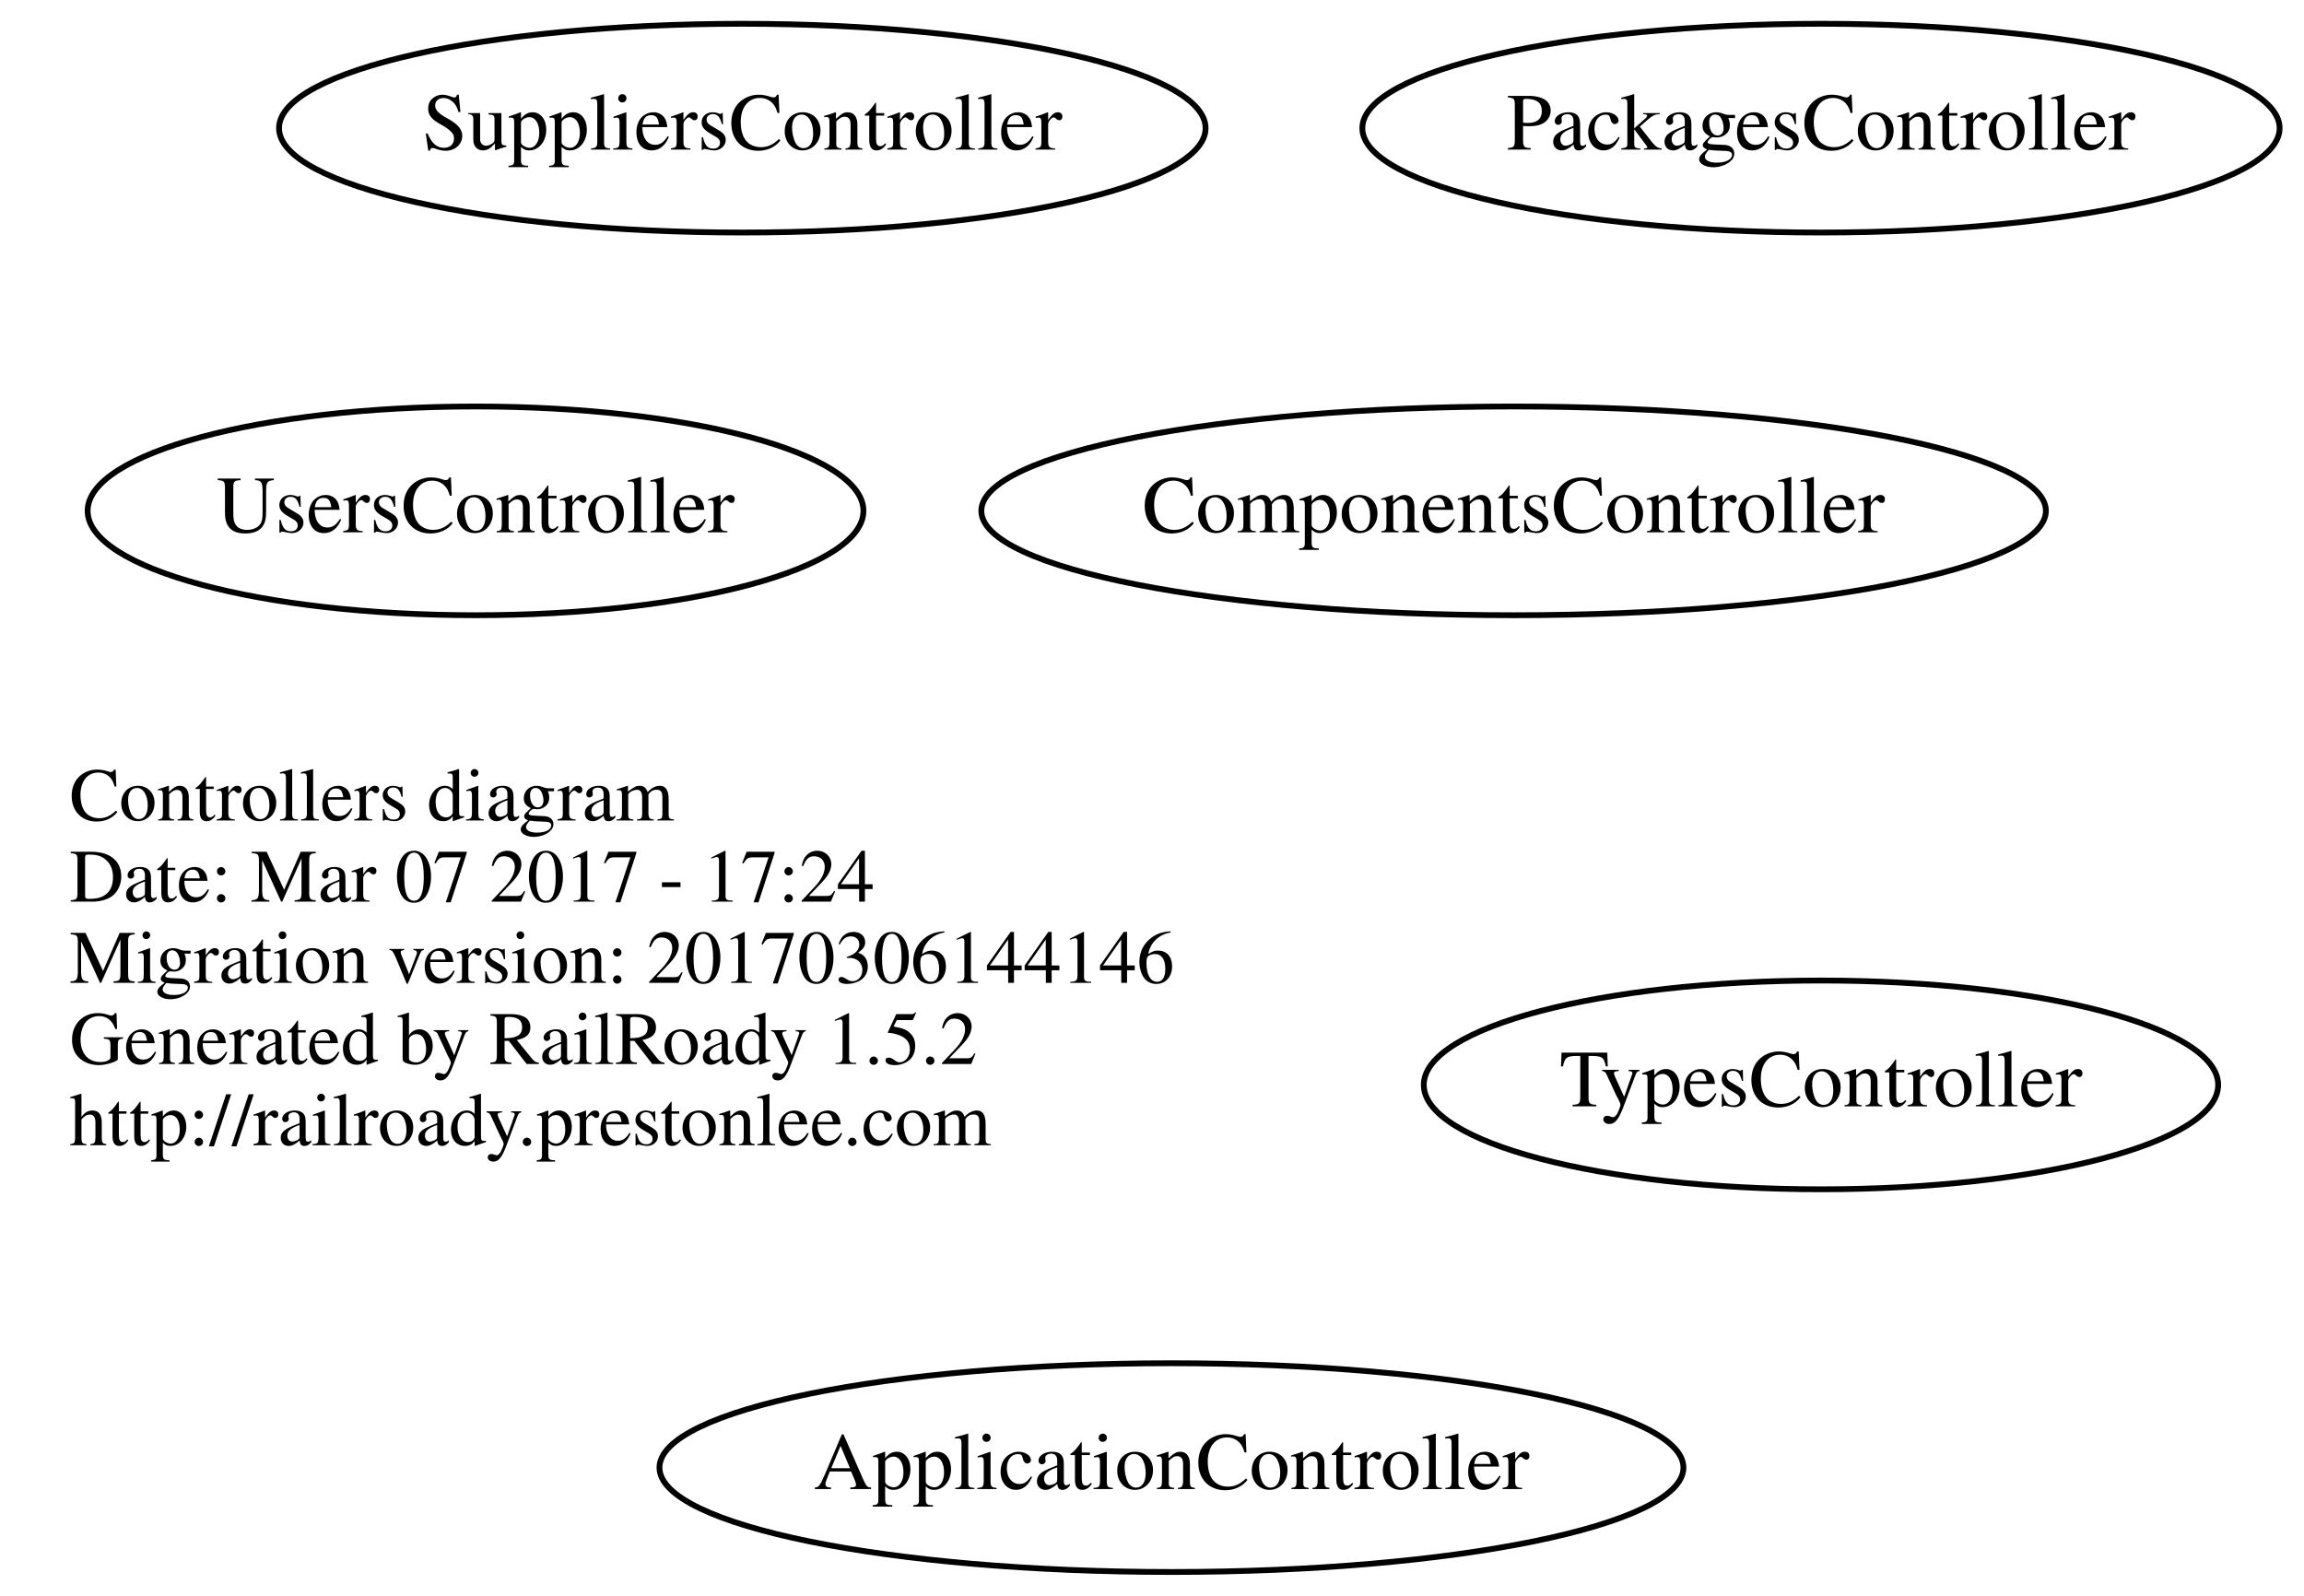
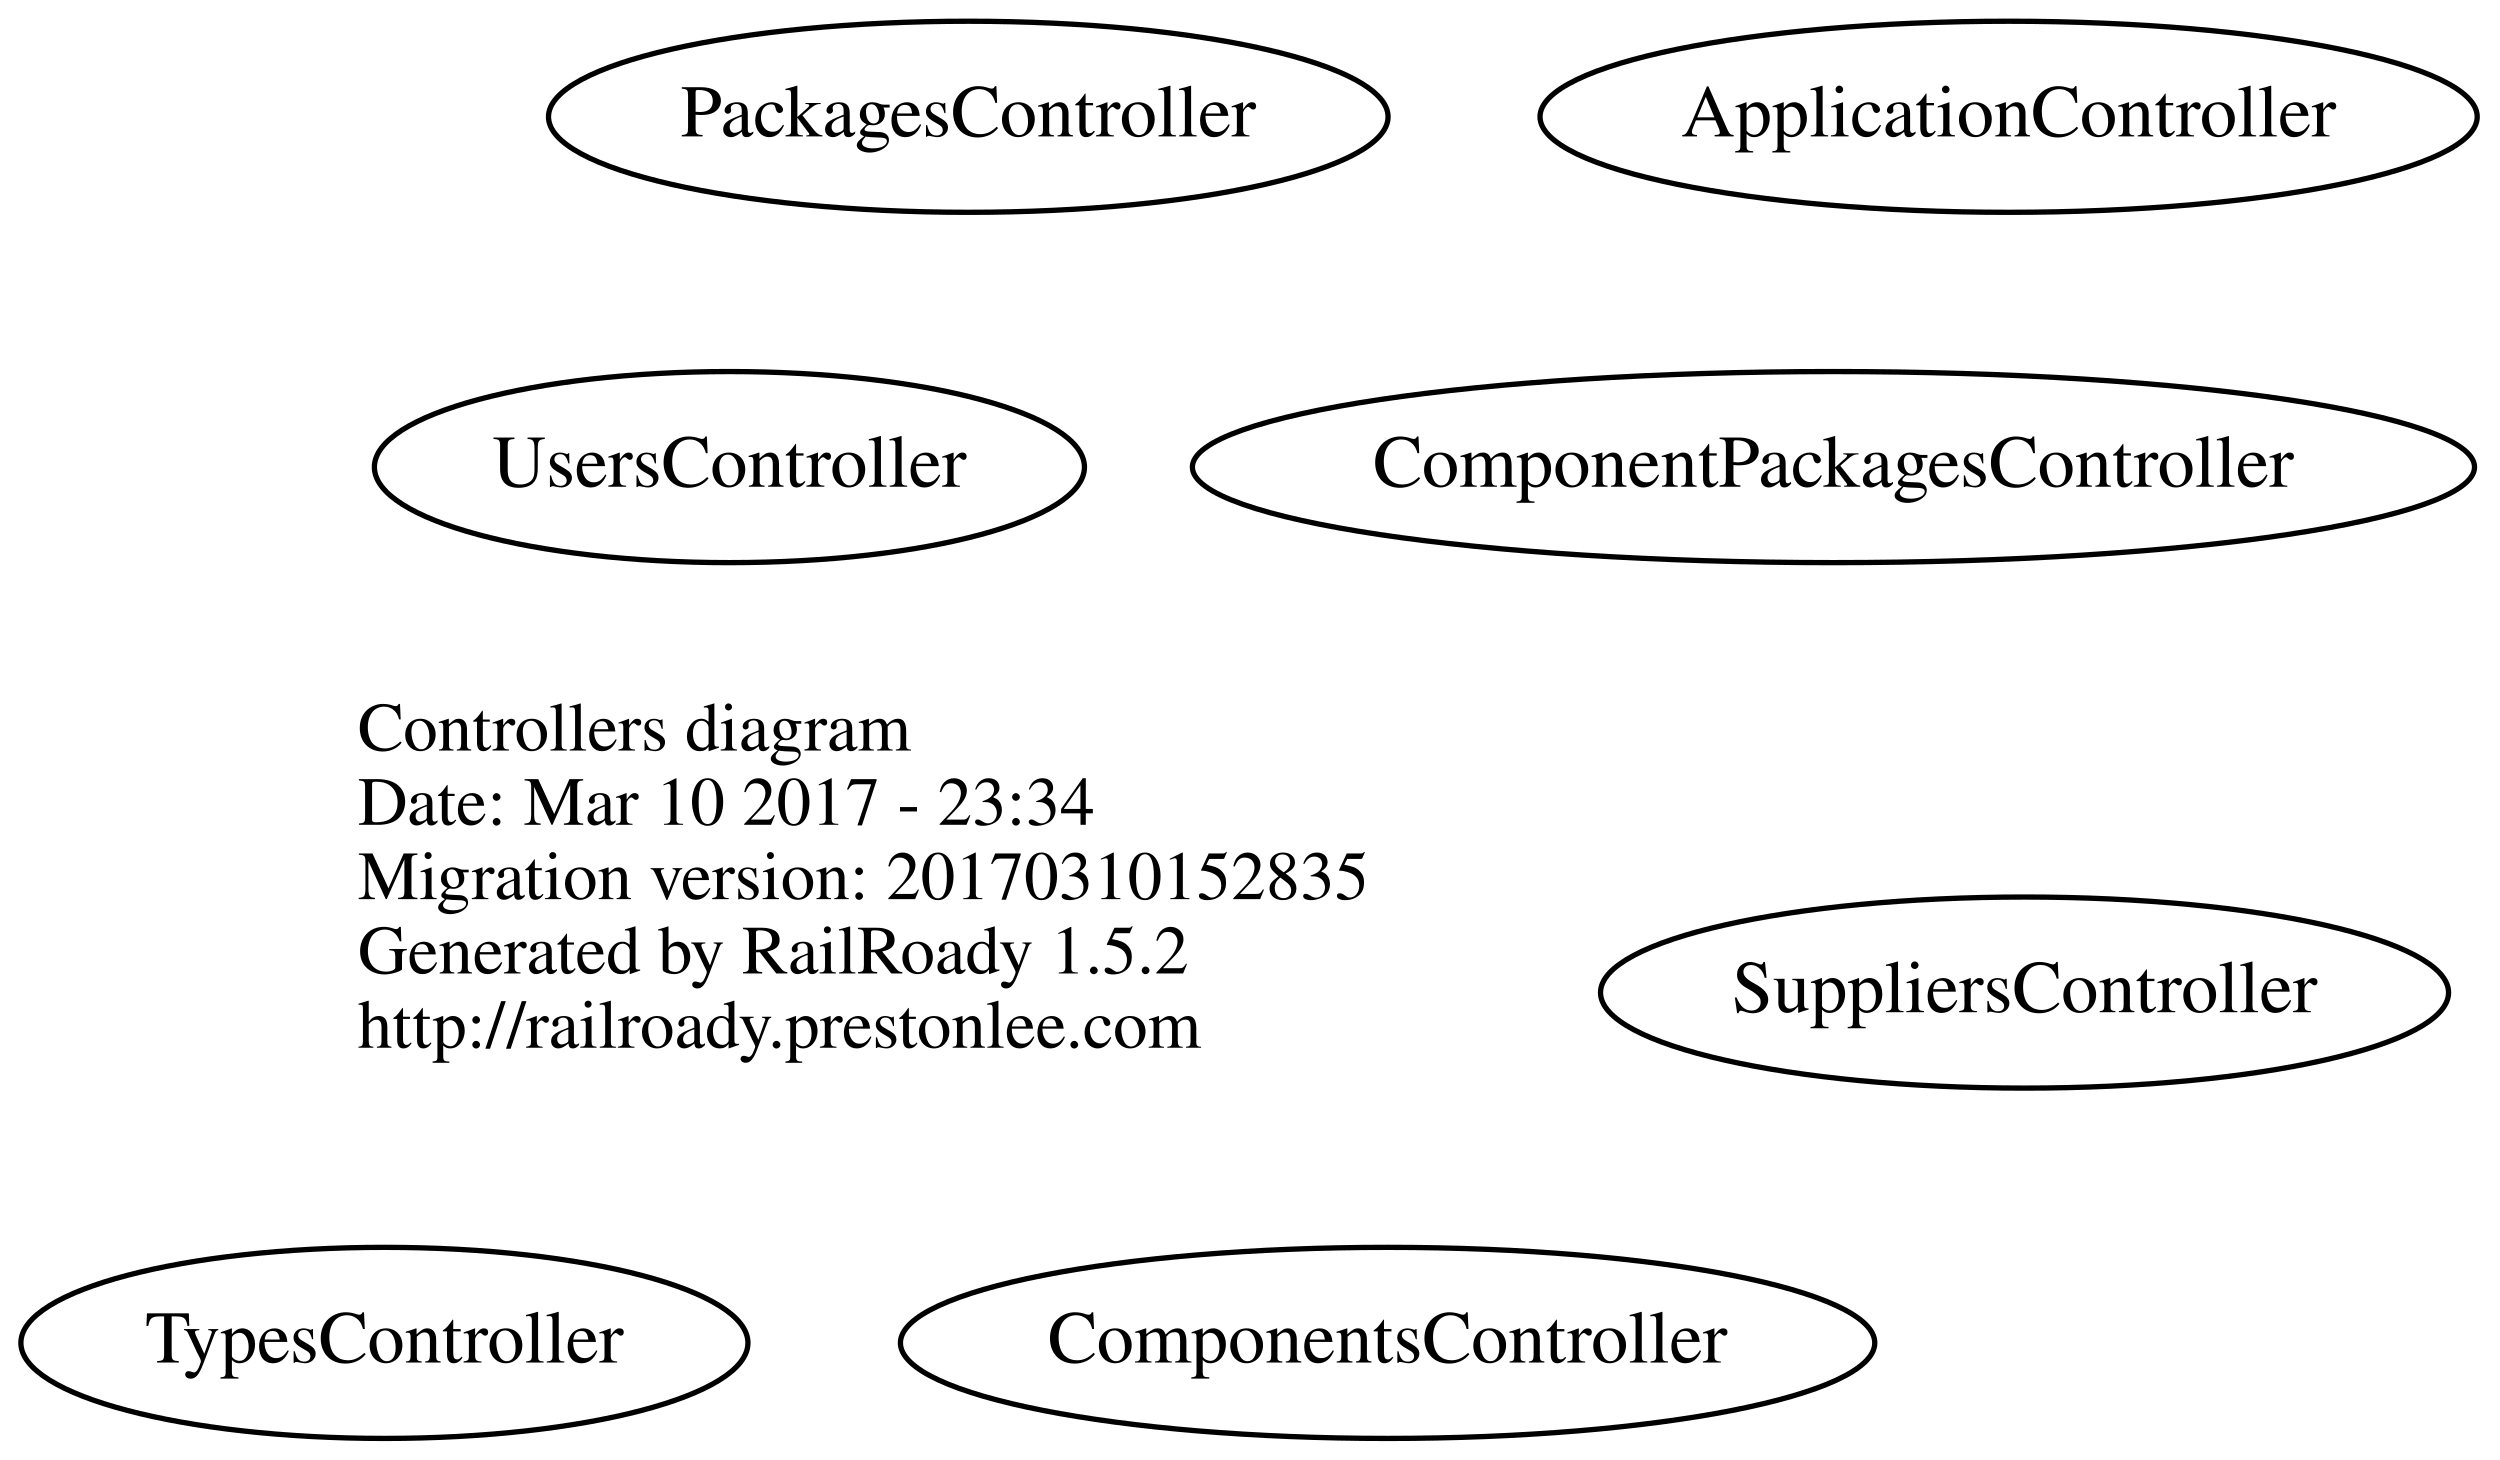
- <svg xmlns="http://www.w3.org/2000/svg" width="397pt" height="275pt" viewBox="0.00 0.00 397.29 275.00">
-   <g id="graph0" class="graph" transform="scale(1 1) rotate(0) translate(114 161)">
-     <polygon fill="none" stroke="none" points="-114,114 -114,-161 283.293,-161 283.293,114 -114,114" />
+ <svg xmlns="http://www.w3.org/2000/svg" width="471pt" height="275pt" viewBox="0.00 0.00 470.64 275.00">
+   <g id="graph0" class="graph" transform="scale(1 1) rotate(0) translate(169.244 161)">
+     <polygon fill="none" stroke="none" points="-169.244,114 -169.244,-161 301.392,-161 301.392,114 -169.244,114" />
    <g id="node1" class="node">
      <text text-anchor="start" x="-102" y="-19.6" font-family="Times,serif" font-size="13.00">Controllers diagram</text>
-       <text text-anchor="start" x="-102" y="-5.6" font-family="Times,serif" font-size="13.00">Date: Mar 07 2017 - 17:24</text>
-       <text text-anchor="start" x="-102" y="8.4" font-family="Times,serif" font-size="13.00">Migration version: 20170306144146</text>
+       <text text-anchor="start" x="-102" y="-5.6" font-family="Times,serif" font-size="13.00">Date: Mar 10 2017 - 23:34</text>
+       <text text-anchor="start" x="-102" y="8.4" font-family="Times,serif" font-size="13.00">Migration version: 20170310152835</text>
      <text text-anchor="start" x="-102" y="22.4" font-family="Times,serif" font-size="13.00">Generated by RailRoady 1.5.2</text>
      <text text-anchor="start" x="-102" y="36.4" font-family="Times,serif" font-size="13.00">http://railroady.prestonlee.com</text>
    </g>
    <g id="node2" class="node">
-       <ellipse fill="none" stroke="black" cx="147" cy="-73" rx="91.784" ry="18" />
-       <text text-anchor="middle" x="147" y="-69.3" font-family="Times,serif" font-size="14.00">ComponentsController</text>
+       <ellipse fill="none" stroke="black" cx="92" cy="92" rx="91.784" ry="18" />
+       <text text-anchor="middle" x="92" y="95.7" font-family="Times,serif" font-size="14.00">ComponentsController</text>
    </g>
    <g id="node3" class="node">
-       <ellipse fill="none" stroke="black" cx="200" cy="-139" rx="79.087" ry="18" />
-       <text text-anchor="middle" x="200" y="-135.3" font-family="Times,serif" font-size="14.00">PackagesController</text>
+       <ellipse fill="none" stroke="black" cx="13" cy="-139" rx="79.087" ry="18" />
+       <text text-anchor="middle" x="13" y="-135.3" font-family="Times,serif" font-size="14.00">PackagesController</text>
    </g>
    <g id="node4" class="node">
-       <ellipse fill="none" stroke="black" cx="88" cy="92" rx="88.284" ry="18" />
-       <text text-anchor="middle" x="88" y="95.7" font-family="Times,serif" font-size="14.00">ApplicationController</text>
+       <ellipse fill="none" stroke="black" cx="209" cy="-139" rx="88.284" ry="18" />
+       <text text-anchor="middle" x="209" y="-135.3" font-family="Times,serif" font-size="14.00">ApplicationController</text>
    </g>
    <g id="node5" class="node">
      <ellipse fill="none" stroke="black" cx="-32" cy="-73" rx="66.888" ry="18" />
      <text text-anchor="middle" x="-32" y="-69.3" font-family="Times,serif" font-size="14.00">UsersController</text>
    </g>
    <g id="node6" class="node">
-       <ellipse fill="none" stroke="black" cx="14" cy="-139" rx="79.886" ry="18" />
-       <text text-anchor="middle" x="14" y="-135.3" font-family="Times,serif" font-size="14.00">SuppliersController</text>
+       <ellipse fill="none" stroke="black" cx="176" cy="-73" rx="120.779" ry="18" />
+       <text text-anchor="middle" x="176" y="-69.3" font-family="Times,serif" font-size="14.00">ComponentPackagesController</text>
    </g>
    <g id="node7" class="node">
-       <ellipse fill="none" stroke="black" cx="200" cy="26" rx="68.489" ry="18" />
-       <text text-anchor="middle" x="200" y="29.7" font-family="Times,serif" font-size="14.00">TypesController</text>
+       <ellipse fill="none" stroke="black" cx="212" cy="26" rx="79.886" ry="18" />
+       <text text-anchor="middle" x="212" y="29.7" font-family="Times,serif" font-size="14.00">SuppliersController</text>
+     </g>
+     <g id="node8" class="node">
+       <ellipse fill="none" stroke="black" cx="-97" cy="92" rx="68.489" ry="18" />
+       <text text-anchor="middle" x="-97" y="95.7" font-family="Times,serif" font-size="14.00">TypesController</text>
    </g>
  </g>
</svg>
